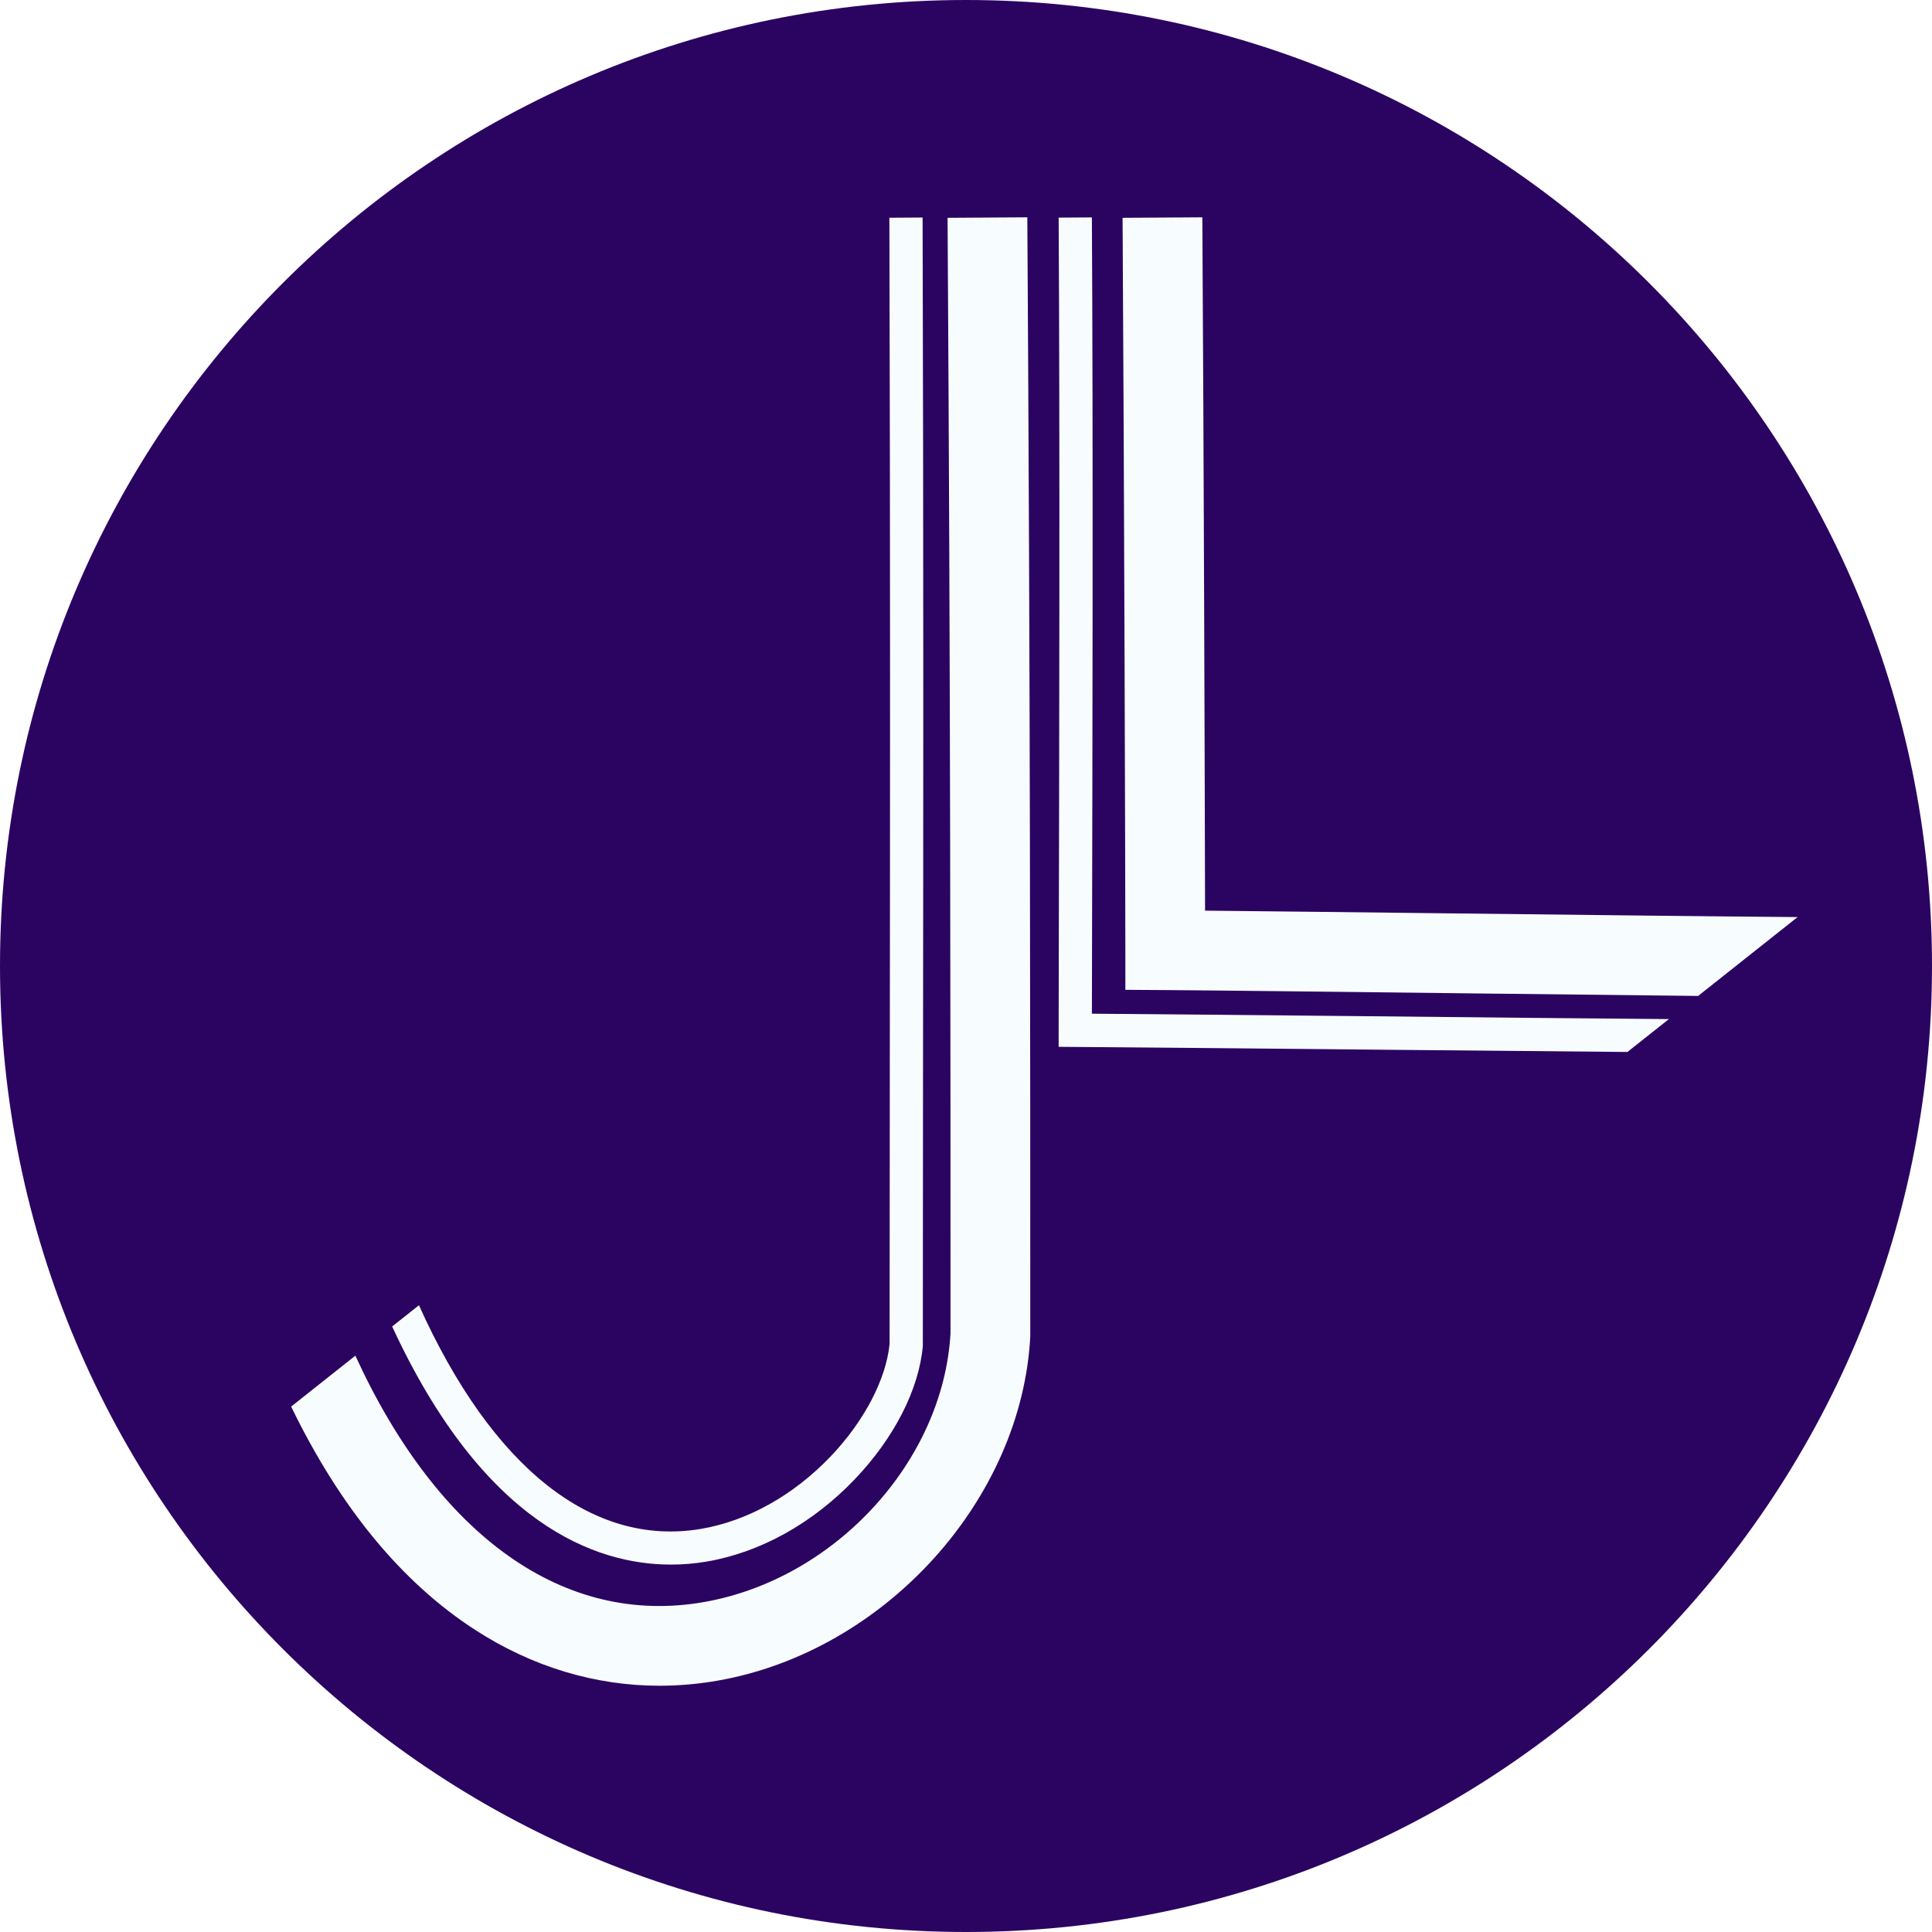
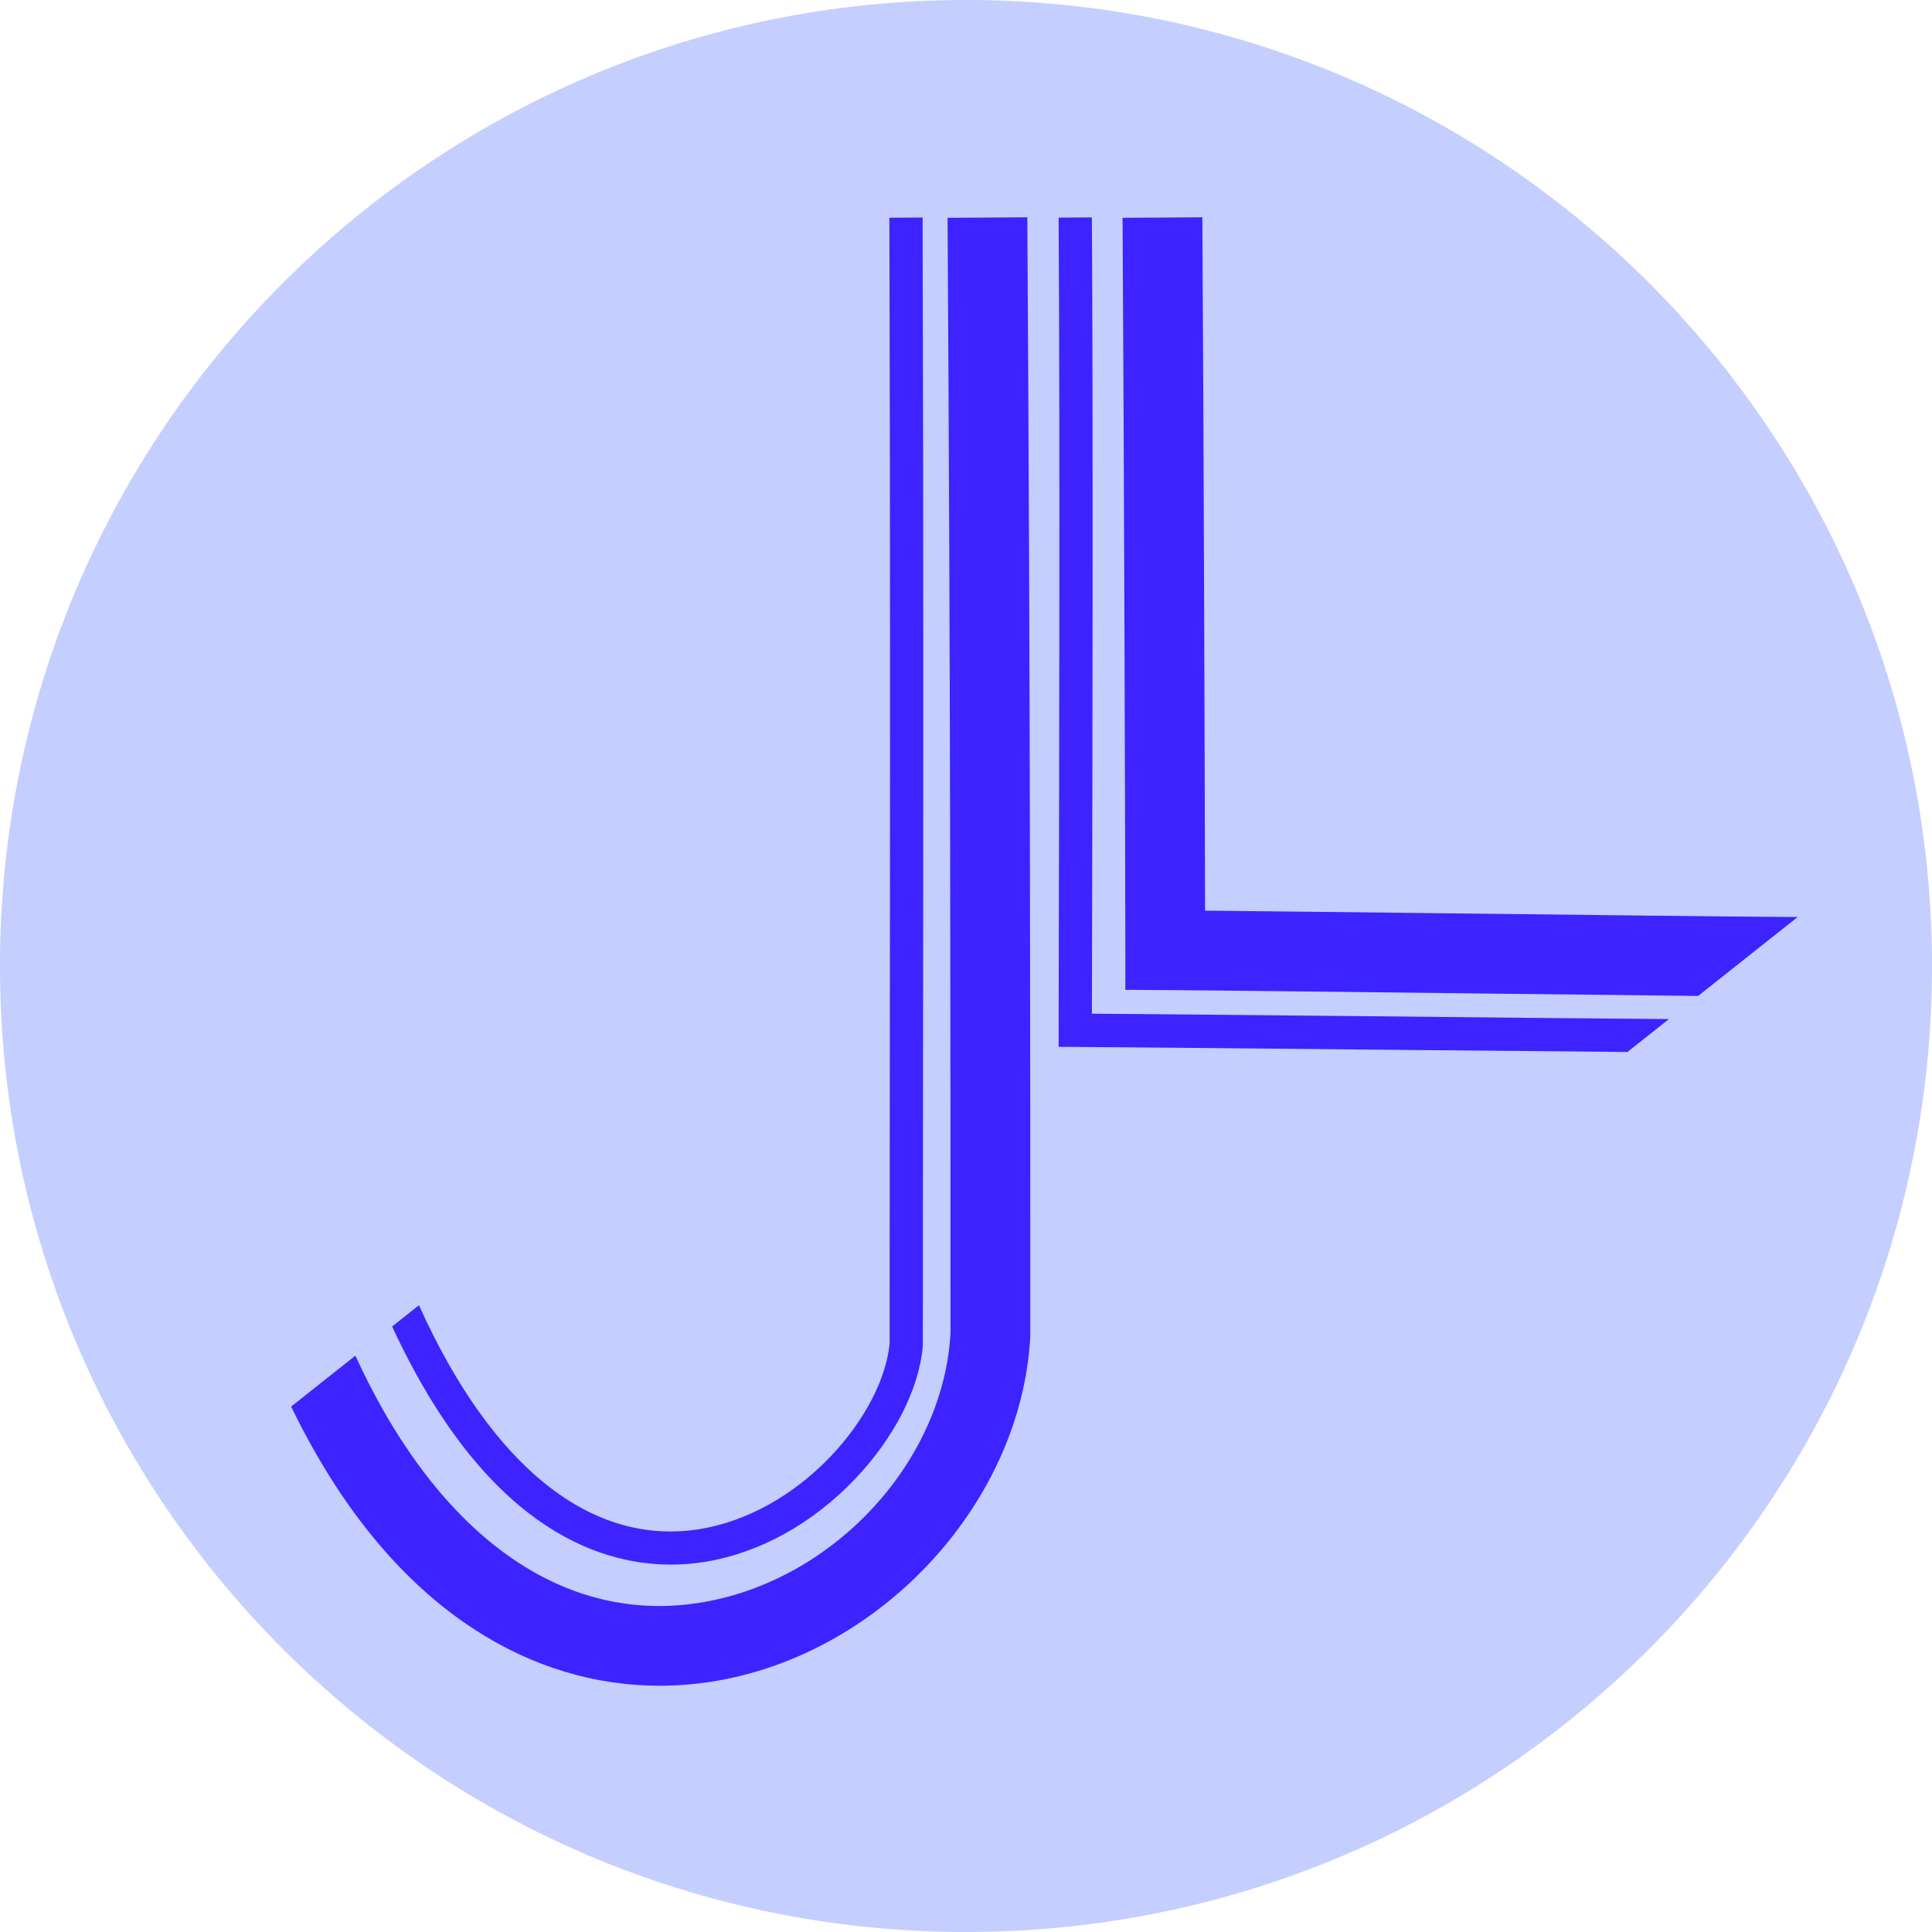
<svg xmlns="http://www.w3.org/2000/svg" viewBox="0 0 995.74 995.74">
  <defs>
-     <style>.cls-1{fill:#2b0462;}.cls-2{fill:#f7fcfe;}</style>
+     <style>.cls-1{fill:#c4ceff;}.cls-2{fill:#3c23ff;}</style>
  </defs>
  <g id="Layer_2" data-name="Layer 2">
    <g id="Design">
      <rect class="cls-1" width="995.74" height="995.74" rx="497.87" />
      <path class="cls-2" d="M926.47,472.65,875.2,513.3c-36.43-.38-82.11-.91-126.84-1.43-63-.73-122.48-1.43-147.93-1.59L580,510.15V489.73c0-30.9-.58-240.81-1.43-377.47l41.11-.26c.74,119.1,1.27,293.81,1.4,357.34,30.41.29,78,.84,127.75,1.42C818.77,471.57,891.08,472.41,926.47,472.65Z" />
      <path class="cls-2" d="M860.15,525.23l-21.39,16.95c-37.59-.31-89-.8-139.2-1.28-61.61-.59-119.8-1.14-145.43-1.31l-8.51-.06V531c0-6.28,0-21.76.08-43.59.2-86.13.6-265.34-.08-375.25l17.13-.11c.68,110,.28,289.25.08,375.4,0,15-.06,27-.07,35,28.66.22,81.42.72,137,1.25C760.2,524.35,822.49,524.94,860.15,525.23Z" />
      <path class="cls-2" d="M529.47,112C531,353.39,531,538.73,531,687.66c0,.35,0,.71,0,1.06-4.38,84.44-75.12,162.39-161.06,177.46a173.88,173.88,0,0,1-30,2.64c-33.28,0-65.73-9.78-95.2-28.88-37.67-24.4-69.46-63-94.69-115l33.1-26.24C226,792.12,291,838.28,362.81,825.69,430.49,813.82,486.2,753,489.89,687.11c0-148.78,0-333.88-1.52-574.85Z" />
      <path class="cls-2" d="M475.5,112.11c.51,171.34.36,313.59.22,439.1-.05,50.51-.1,97.62-.1,141.78,0,.25,0,.51,0,.77-2,22.36-14.78,47.35-35,68.56-21.69,22.78-48.9,37.89-76.61,42.54a109.86,109.86,0,0,1-18.21,1.52c-38.8,0-96.46-20.6-143.69-122.72l13.77-10.91.06,0C253.65,756.44,305.23,797.37,361.14,788c24.08-4.05,47.89-17.35,67.05-37.46,17.22-18.08,28.52-39.7,30.3-57.93,0-44,.05-91,.11-141.39.13-125.49.28-267.72-.22-439Z" />
    </g>
  </g>
</svg>
